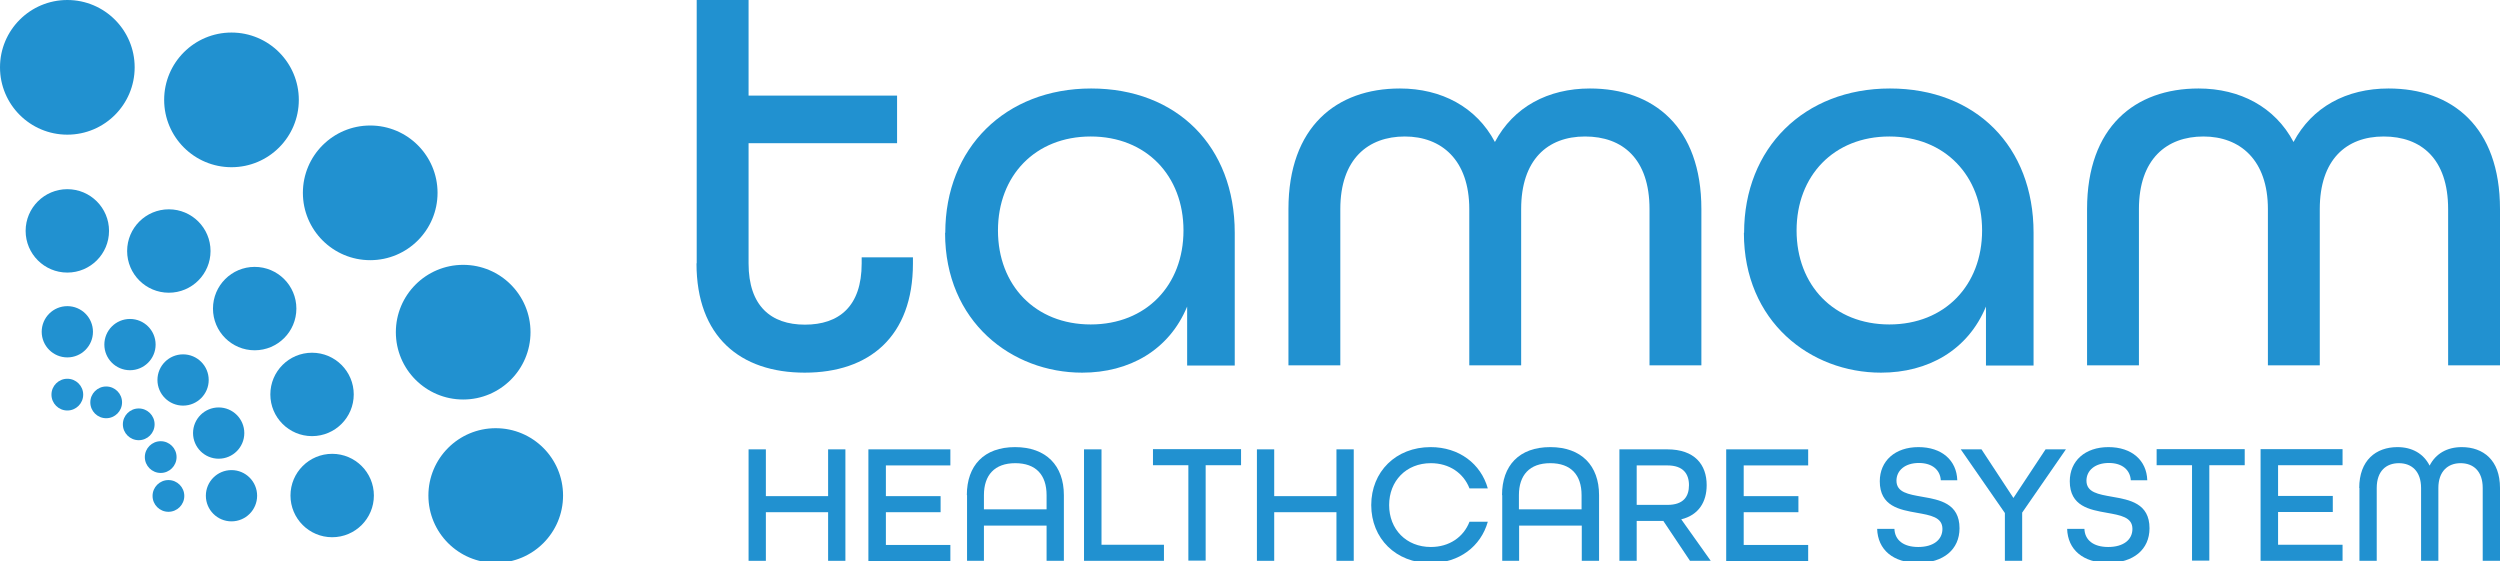
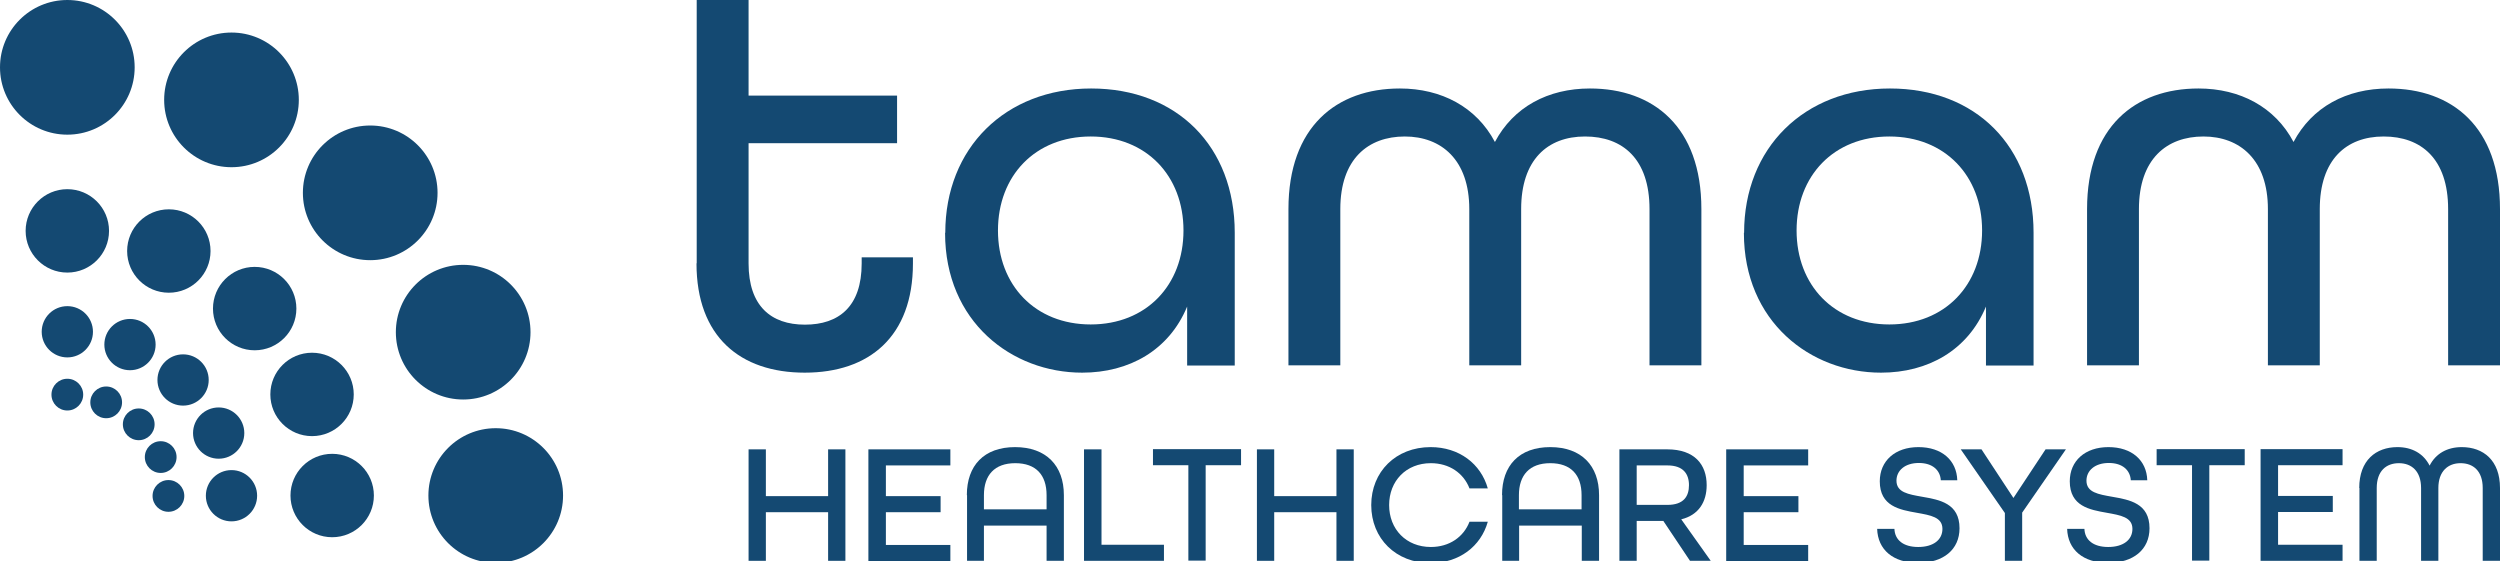
<svg xmlns="http://www.w3.org/2000/svg" id="Layer_1" data-name="Layer 1" viewBox="0 0 122.9 27.56">
  <defs>
    <style>
      .cls-1 {
-         fill: #2191D0;
+         fill: #144972;
      }

      .cls-2 {
-         fill: #2191D0;
+         fill: #144972;
      }
    </style>
  </defs>
  <g>
    <g>
      <path class="cls-2" d="M36.8,22.09h.85v2.3h3.06v-2.3h.85v5.48h-.85v-2.39h-3.06v2.39h-.85v-5.48Z" />
      <path class="cls-2" d="M42.69,22.09h4.03v.79h-3.17v1.51h2.69v.79h-2.69v1.61h3.17v.79h-4.03v-5.48Z" />
      <path class="cls-2" d="M47.53,24.34c0-1.45.84-2.36,2.37-2.36s2.4.91,2.4,2.36v3.23h-.85v-1.73h-3.08v1.73h-.83v-3.23ZM51.45,25.04v-.7c0-.99-.52-1.57-1.54-1.57s-1.54.59-1.54,1.57v.7h3.08Z" />
      <path class="cls-2" d="M53.3,22.09h.85v4.69h3.07v.79h-3.93v-5.48Z" />
      <path class="cls-2" d="M58.41,22.87h-1.73v-.79h4.33v.79h-1.74v4.69h-.85v-4.69Z" />
      <path class="cls-2" d="M61.79,22.09h.85v2.3h3.06v-2.3h.85v5.48h-.85v-2.39h-3.06v2.39h-.85v-5.48Z" />
      <path class="cls-2" d="M67.41,24.83c0-1.64,1.21-2.85,2.92-2.85,1.4,0,2.47.82,2.81,2.03h-.9c-.29-.75-.99-1.24-1.9-1.24-1.21,0-2.05.87-2.05,2.06s.84,2.06,2.05,2.06c.91,0,1.61-.49,1.9-1.24h.9c-.34,1.21-1.41,2.03-2.81,2.03-1.71,0-2.92-1.21-2.92-2.85Z" />
      <path class="cls-2" d="M73.84,24.34c0-1.45.84-2.36,2.37-2.36s2.4.91,2.4,2.36v3.23h-.85v-1.73h-3.08v1.73h-.83v-3.23ZM77.75,25.04v-.7c0-.99-.52-1.57-1.54-1.57s-1.54.59-1.54,1.57v.7h3.08Z" />
      <path class="cls-2" d="M79.61,22.09h2.35c1.35,0,1.94.75,1.94,1.76,0,.82-.39,1.47-1.25,1.68l1.45,2.04h-1.02l-1.31-1.96h-1.31v1.96h-.85v-5.48ZM81.97,24.82c.8,0,1.06-.42,1.06-.97s-.28-.97-1.06-.97h-1.51v1.94h1.51Z" />
      <path class="cls-2" d="M84.86,22.09h4.03v.79h-3.17v1.51h2.69v.79h-2.69v1.61h3.17v.79h-4.03v-5.48Z" />
    </g>
    <g>
      <path class="cls-2" d="M92.28,26h.85c.02.54.43.89,1.17.89s1.19-.35,1.19-.89c0-.58-.59-.67-1.25-.79-.85-.15-1.83-.32-1.83-1.55,0-1,.75-1.68,1.9-1.68s1.88.65,1.91,1.63h-.81c-.03-.49-.4-.85-1.08-.85s-1.1.37-1.1.87c0,.58.59.67,1.26.79.86.15,1.84.32,1.84,1.55,0,1.05-.8,1.7-2.03,1.7s-1.99-.64-2.02-1.68Z" />
      <path class="cls-2" d="M98.56,25.22l-2.17-3.13h1.02l1.57,2.39,1.58-2.39h1l-2.15,3.11v2.37h-.85v-2.35Z" />
      <path class="cls-2" d="M101.62,26h.85c.02.54.43.89,1.17.89s1.19-.35,1.19-.89c0-.58-.59-.67-1.25-.79-.85-.15-1.83-.32-1.83-1.55,0-1,.75-1.68,1.9-1.68s1.88.65,1.91,1.63h-.81c-.03-.49-.4-.85-1.08-.85s-1.1.37-1.1.87c0,.58.59.67,1.26.79.86.15,1.84.32,1.84,1.55,0,1.05-.8,1.7-2.03,1.7s-1.99-.64-2.02-1.68Z" />
      <path class="cls-2" d="M107.75,22.87h-1.73v-.79h4.33v.79h-1.74v4.69h-.85v-4.69Z" />
      <path class="cls-2" d="M111.13,22.08h4.03v.79h-3.17v1.51h2.69v.79h-2.69v1.61h3.17v.79h-4.03v-5.48Z" />
      <path class="cls-2" d="M115.98,23.99c0-1.36.82-2.01,1.88-2.01.72,0,1.28.32,1.58.91.3-.59.86-.91,1.58-.91,1.06,0,1.88.65,1.88,2.01v3.58h-.85v-3.58c0-.84-.47-1.22-1.09-1.22s-1.09.4-1.09,1.22v3.58h-.85v-3.58c0-.82-.46-1.22-1.09-1.22s-1.09.39-1.09,1.22v3.58h-.85v-3.58Z" />
    </g>
  </g>
  <g>
    <circle class="cls-1" cx="3.31" cy="19.4" r=".78" />
    <circle class="cls-1" cx="3.31" cy="16.31" r="1.26" />
    <circle class="cls-1" cx="3.31" cy="11.35" r="2.05" />
    <circle class="cls-1" cx="3.31" cy="3.31" r="3.31" />
    <circle class="cls-1" cx="11.38" cy="4.91" r="3.31" />
    <circle class="cls-1" cx="18.2" cy="9.48" r="3.31" />
    <circle class="cls-1" cx="22.77" cy="16.33" r="3.31" />
    <circle class="cls-1" cx="24.37" cy="24.36" r="3.31" />
    <circle class="cls-1" cx="8.3" cy="12.34" r="2.05" />
    <circle class="cls-1" cx="12.52" cy="15.17" r="2.05" />
    <circle class="cls-1" cx="15.34" cy="19.39" r="2.05" />
    <circle class="cls-1" cx="16.33" cy="24.36" r="2.05" />
    <circle class="cls-1" cx="6.39" cy="16.94" r="1.26" />
    <circle class="cls-1" cx="9" cy="18.68" r="1.26" />
    <circle class="cls-1" cx="10.75" cy="21.29" r="1.26" />
    <circle class="cls-1" cx="11.38" cy="24.37" r="1.26" />
    <circle class="cls-1" cx="5.22" cy="19.78" r=".78" />
    <circle class="cls-1" cx="6.82" cy="20.86" r=".78" />
    <circle class="cls-1" cx="7.9" cy="22.47" r=".78" />
    <circle class="cls-1" cx="8.28" cy="24.38" r=".78" />
  </g>
  <g>
    <path class="cls-2" d="M34.25,12.94V0h2.55v4.7h7.3v2.34h-7.3v5.91c0,2.09,1.1,3.01,2.77,3.01s2.79-.89,2.79-3.01v-.3h2.52v.3c0,3.6-2.15,5.37-5.32,5.37s-5.32-1.77-5.32-5.37Z" />
    <path class="cls-2" d="M46.47,11.44c0-4.16,2.95-7.09,7.17-7.09s7.06,2.85,7.06,7.09v6.53h-2.34v-2.9c-.89,2.15-2.85,3.25-5.16,3.25-3.46,0-6.74-2.5-6.74-6.87ZM58.18,11.33c0-2.69-1.83-4.62-4.56-4.62s-4.56,1.93-4.56,4.62,1.83,4.62,4.56,4.62,4.56-1.93,4.56-4.62Z" />
    <path class="cls-2" d="M63.34,10.28c0-4.05,2.36-5.93,5.48-5.93,2.04,0,3.76.91,4.67,2.63.91-1.72,2.61-2.63,4.67-2.63,3.12,0,5.48,1.88,5.48,5.93v7.68h-2.55v-7.68c0-2.47-1.32-3.57-3.17-3.57s-3.14,1.15-3.14,3.57v7.68h-2.55v-7.68c0-2.42-1.37-3.57-3.17-3.57s-3.17,1.1-3.17,3.57v7.68h-2.55v-7.68Z" />
    <path class="cls-2" d="M85.74,11.44c0-4.16,2.95-7.09,7.17-7.09s7.06,2.85,7.06,7.09v6.53h-2.34v-2.9c-.89,2.15-2.85,3.25-5.16,3.25-3.46,0-6.74-2.5-6.74-6.87ZM97.44,11.33c0-2.69-1.83-4.62-4.56-4.62s-4.56,1.93-4.56,4.62,1.83,4.62,4.56,4.62,4.56-1.93,4.56-4.62Z" />
    <path class="cls-2" d="M102.6,10.28c0-4.05,2.36-5.93,5.48-5.93,2.04,0,3.76.91,4.67,2.63.91-1.72,2.6-2.63,4.67-2.63,3.12,0,5.48,1.88,5.48,5.93v7.68h-2.55v-7.68c0-2.47-1.32-3.57-3.17-3.57s-3.14,1.15-3.14,3.57v7.68h-2.55v-7.68c0-2.42-1.37-3.57-3.17-3.57s-3.17,1.1-3.17,3.57v7.68h-2.55v-7.68Z" />
  </g>
</svg>
